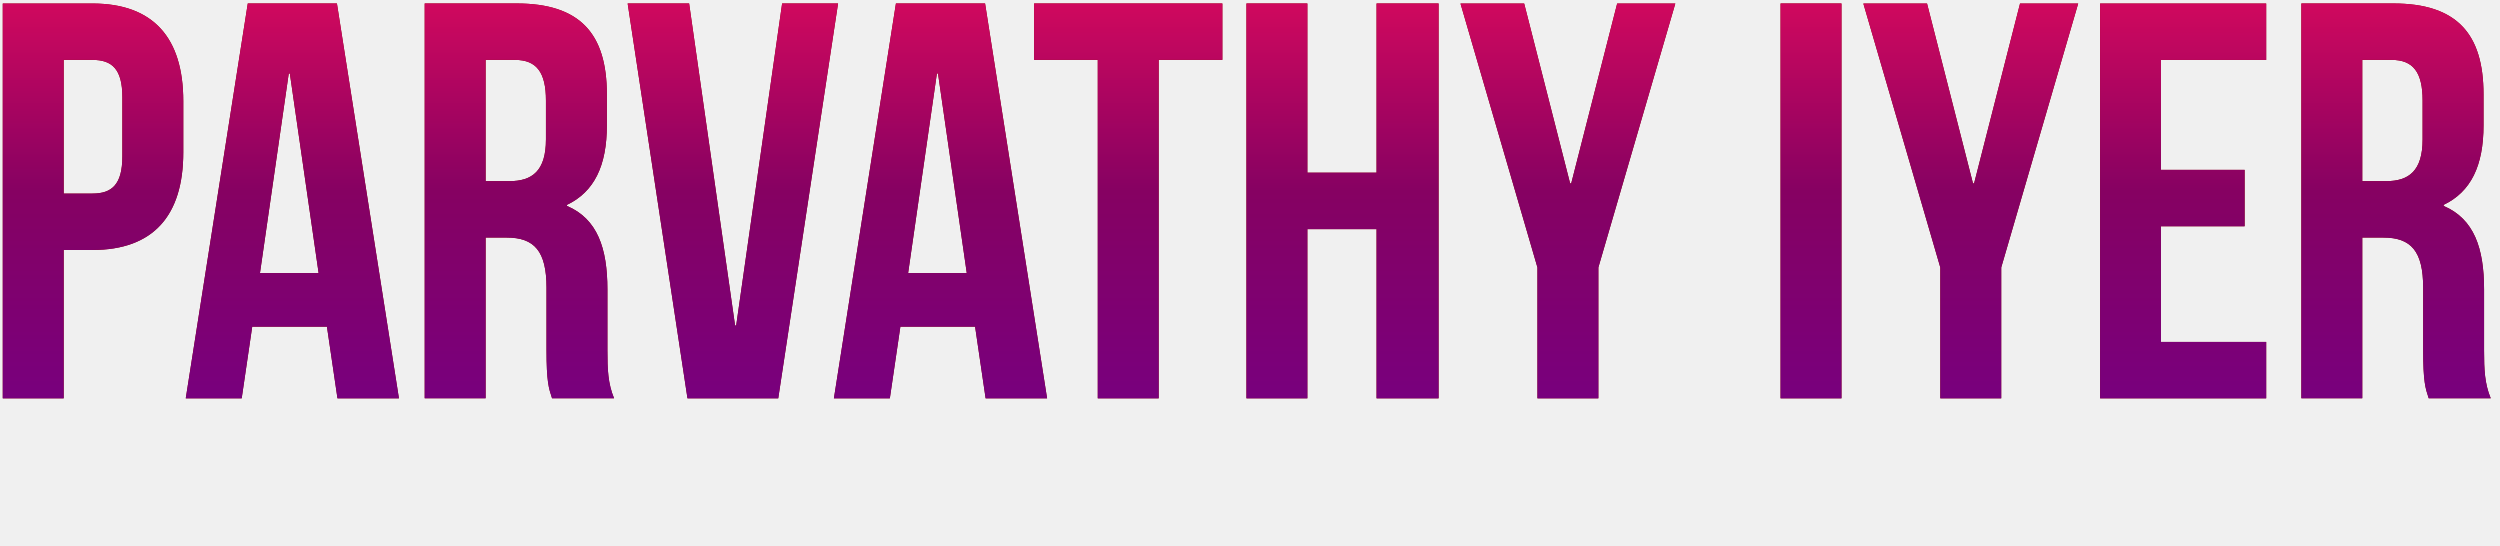
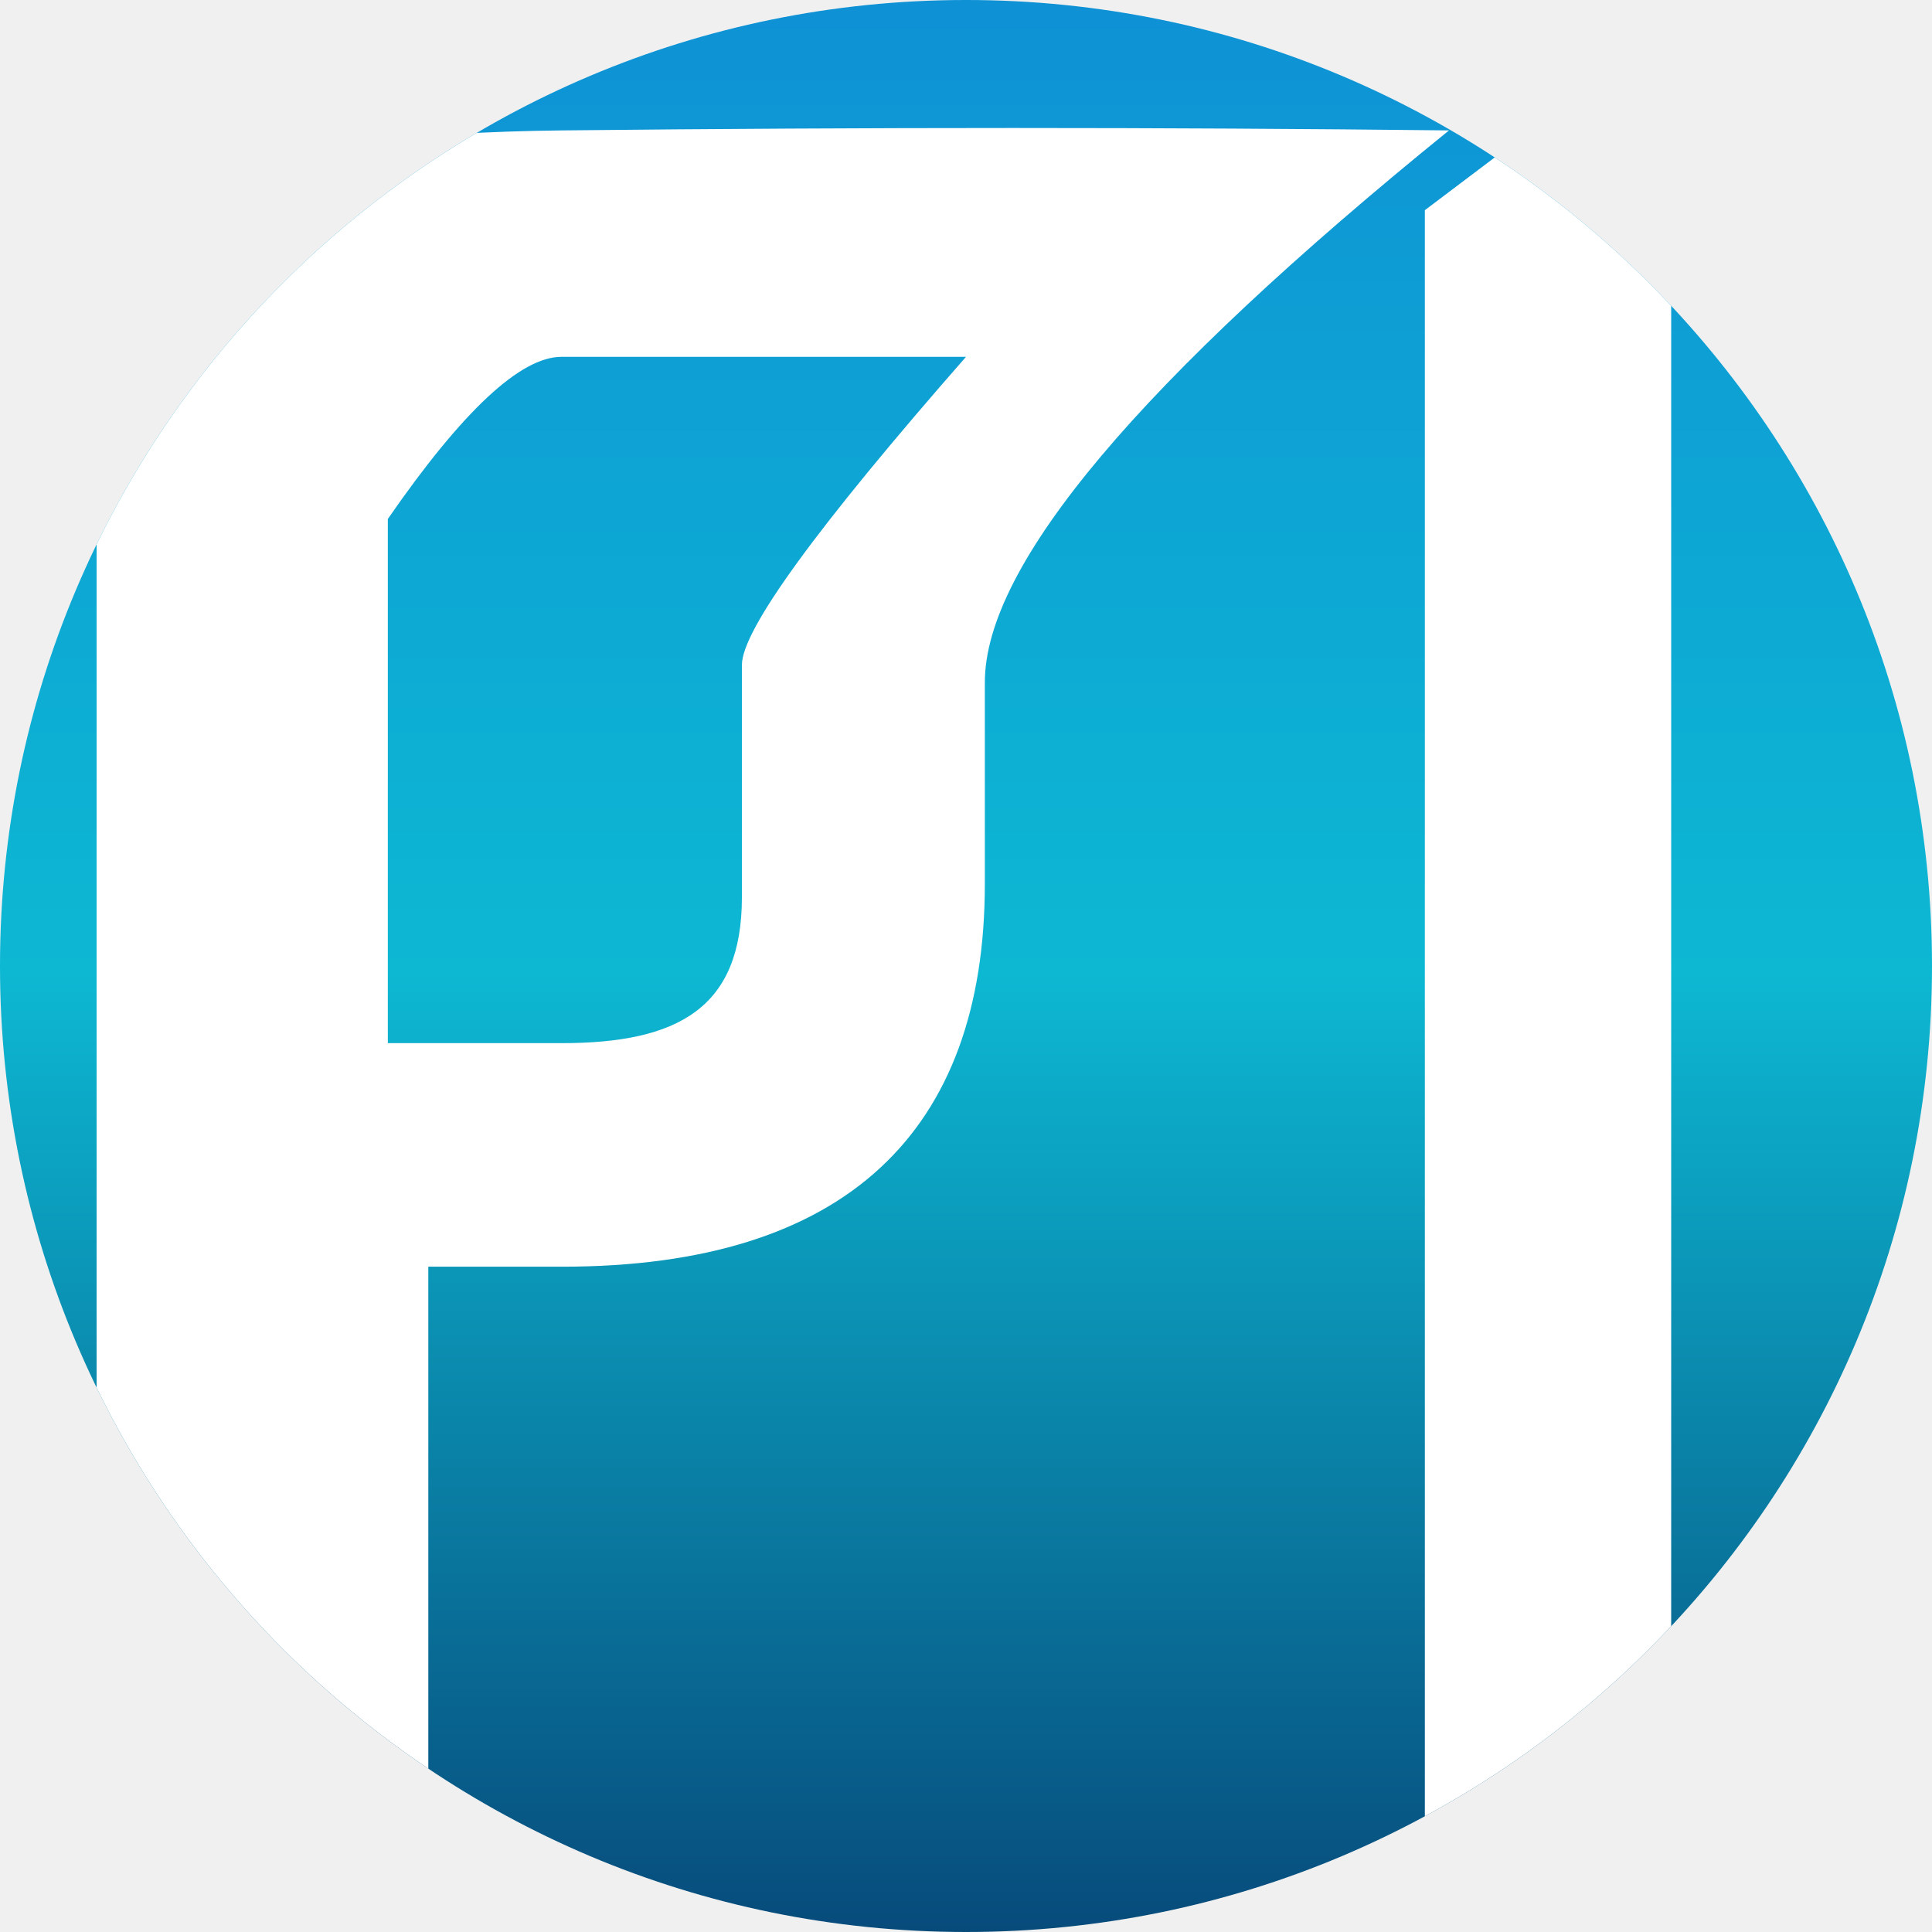
- <svg xmlns="http://www.w3.org/2000/svg" xmlns:xlink="http://www.w3.org/1999/xlink" version="1.1">
+ <svg xmlns="http://www.w3.org/2000/svg" xmlns:xlink="http://www.w3.org/1999/xlink" width="400px" height="400px" viewBox="0 0 400 400" version="1.1">
  <defs>
-     <path id="a" d="m2.555 15.982v-5.952h1.155c2.444 0 3.644-1.381 3.644-3.915v-2.059c0-2.535-1.2-3.915-3.644-3.915h-3.599v15.842h2.444zm1.155-8.215h-1.155v-5.364h1.155c0.778 0 1.2 0.362 1.2 1.494v2.376c0 1.131-0.422 1.494-1.2 1.494zm5.988 8.215 0.422-2.874h2.999l0.422 2.874h2.466l-2.488-15.842h-3.577l-2.488 15.842h2.244zm3.088-5.024h-2.355l1.155-8.011h0.044l1.155 8.011zm6.699 5.024v-6.45h0.844c1.111 0 1.6 0.543 1.6 2.014v2.489c0 1.29 0.089 1.539 0.222 1.946h2.488c-0.244-0.588-0.267-1.154-0.267-1.924v-2.444c0-1.652-0.4-2.829-1.622-3.349v-0.045c1.089-0.521 1.6-1.562 1.6-3.191v-1.245c0-2.444-1.089-3.644-3.621-3.644h-3.688v15.842h2.444zm0.955-8.713h-0.955v-4.866h1.177c0.866 0 1.244 0.498 1.244 1.629v1.562c0 1.267-0.555 1.675-1.466 1.675zm10.787 8.713 2.4-15.842h-2.244l-1.844 12.922h-0.044l-1.844-12.922h-2.466l2.4 15.842h3.644zm4.478 0 0.422-2.874h2.999l0.422 2.874h2.466l-2.488-15.842h-3.577l-2.488 15.842h2.244zm3.088-5.024h-2.355l1.155-8.011h0.044l1.155 8.011zm7.699 5.024v-13.579h2.555v-2.263h-7.554v2.263h2.555v13.579h2.444zm5.966 0v-6.789h2.777v6.789h2.488v-15.842h-2.488v6.789h-2.777v-6.789h-2.444v15.842h2.444zm11.676 0v-5.25l3.088-10.591h-2.333l-1.844 7.219h-0.044l-1.844-7.219h-2.555l3.088 10.591v5.25h2.444zm9.755 0v-15.842h-2.444v15.842h2.444zm6.41 0v-5.25l3.088-10.591h-2.333l-1.844 7.219h-0.044l-1.844-7.219h-2.555l3.088 10.591v5.25h2.444zm10.632 0v-2.263h-4.221v-4.639h3.355v-2.263h-3.355v-4.413h4.221v-2.263h-6.665v15.842h6.665zm3.855 0v-6.45h0.844c1.111 0 1.6 0.543 1.6 2.014v2.489c0 1.29 0.089 1.539 0.222 1.946h2.488c-0.244-0.588-0.267-1.154-0.267-1.924v-2.444c0-1.652-0.4-2.829-1.622-3.349v-0.045c1.089-0.521 1.6-1.562 1.6-3.191v-1.245c0-2.444-1.089-3.644-3.621-3.644h-3.688v15.842h2.444zm0.955-8.713h-0.955v-4.866h1.177c0.866 0 1.244 0.498 1.244 1.629v1.562c0 1.267-0.555 1.675-1.466 1.675z" />
-     <linearGradient id="c" x1="50%" x2="50%" y1="19.557%" y2="100%">
-       <stop stop-color="#DF0A5D" offset="0" />
-       <stop stop-color="#860162" offset=".517" />
-       <stop stop-color="#78007E" offset="1" />
+     <linearGradient x1="50%" y1="0%" x2="50%" y2="100%" id="linearGradient-313">
+       <stop stop-color="#0E91D5" offset="0%" />
+       <stop stop-color="#0DB8D3" offset="50.276%" />
+       <stop stop-color="#074A7A" offset="100%" />
    </linearGradient>
+     <circle id="path-2mm" cx="200" cy="200" r="200" />
+     <path d="M68.678,377.775 L68.678,257.255 L96.417,257.255 C155.095,257.255 183.901,229.302 183.901,177.978 L183.901,136.277 C183.901,111.999 215.934,73.907 280,22 C220.667,21.333 159.472,21.333 96.417,22 C33.362,22.667 1.223,34.333 2.04636308e-12,57 L2.04636308e-12,377.775 L68.678,377.775 Z M96.259,210.972 L60.297,210.972 L60.297,102.443 C75.78,80.066 87.767,68.878 96.259,68.878 C104.75,68.878 132.664,68.878 180,68.878 C149.069,104.172 133.603,125.434 133.603,132.666 L133.603,180.749 C133.603,203.645 120.464,210.972 96.259,210.972 Z M326,378 L326,0 L275,38.521 L275,378 L326,378 Z" id="path-4mm" />
  </defs>
-   <g fill="none" fill-rule="evenodd">
-     <mask id="b" fill="white">
-       <use xlink:href="#a" />
-     </mask>
-     <use fill="#8B0000" fill-rule="nonzero" xlink:href="#a" />
-     <rect x="-.311" y="-5.703" width="100.31" height="21.895" fill="url(#c)" mask="url(#b)" />
+   <g id="Page-1mm" stroke="none" stroke-width="1" fill="none" fill-rule="evenodd">
+     <g id="Desktop-HD-Copymm" transform="translate(-89, -58)">
+       <g id="Group-2mm" transform="translate(89, 58)">
+         <mask id="mask-3" fill="white">
+           <use xlink:href="#path-2mm" />
+         </mask>
+         <use id="Ovalmm" fill="url(#linearGradient-313)" xlink:href="#path-2mm" />
+         <g id="Groupmm" mask="url(#mask-3)">
+           <g transform="translate(20, 5)">
+             <mask id="mask-5" fill="white">
+               <use xlink:href="#path-4mm" />
+             </mask>
+             <g id="ParvathyIyer" stroke="none" fill="none" fill-rule="nonzero" />
+             <polygon id="Rectangle" stroke="none" fill="#FFFFFF" fill-rule="evenodd" mask="url(#mask-5)" points="-1 19 331 19 331 386 -1 386" />
+           </g>
+         </g>
+       </g>
+     </g>
  </g>
</svg>
